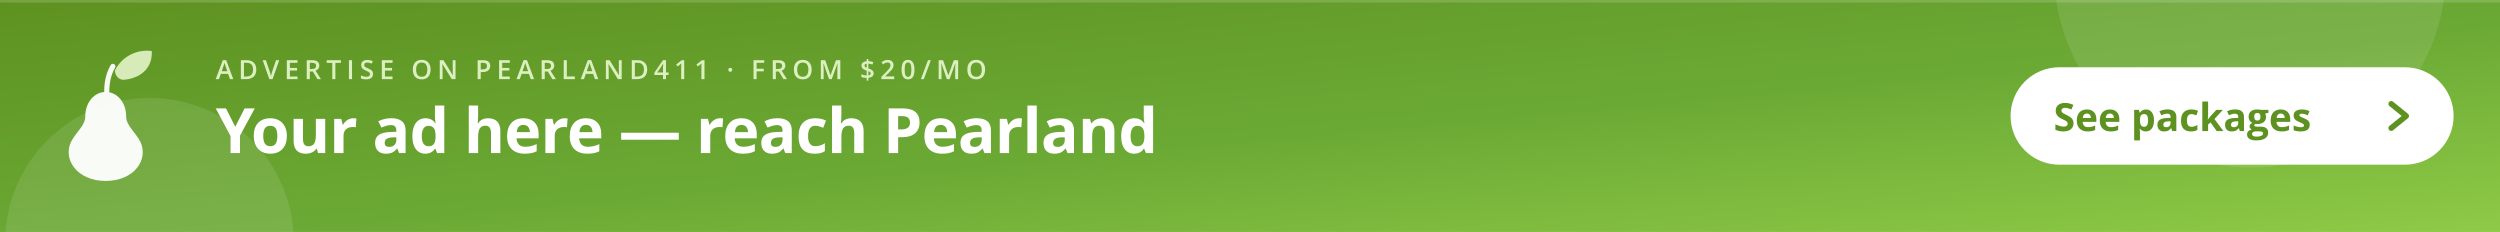
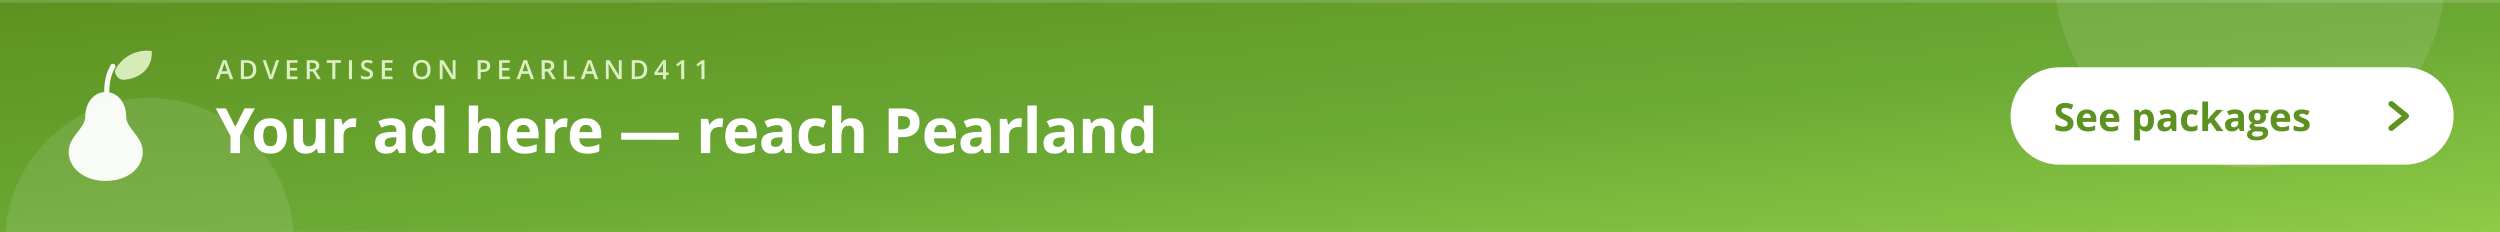
<svg xmlns="http://www.w3.org/2000/svg" viewBox="0 0 970 90" width="970" height="90" role="img" aria-label="Advertise your business on Pearland411">
  <defs>
    <linearGradient id="ggreen970x90" x1="0" y1="0" x2="1" y2="1">
      <stop offset="0" stop-color="#5E9220" />
      <stop offset="0.55" stop-color="#6BA935" />
      <stop offset="1" stop-color="#8FCB46" />
    </linearGradient>
  </defs>
  <rect width="970" height="90" fill="url(#ggreen970x90)" />
  <g opacity="0.10" fill="#FFFFFF">
    <circle cx="873" cy="-11" r="76" />
    <circle cx="58" cy="94" r="56" />
  </g>
  <rect x="0" y="0" width="970" height="1" fill="#FFFFFF" opacity="0.16" />
  <g transform="translate(43.2 45.0)">
    <g transform="scale(0.3969) translate(-5.5 16.5)">
      <g transform="scale(1.0)" opacity="0.95">
        <path d="M0-40c-11 0-20 10-20 24 0 9-9 15-14 25-8 17 6 38 34 38s42-21 34-38c-5-10-14-16-14-25 0-14-9-24-20-24z" fill="#FFFFFF" />
        <path d="M1-40c0-10 2-18 6-25" stroke="#FFFFFF" stroke-width="5" stroke-linecap="round" fill="none" />
        <path d="M9-61c7-14 22-21 36-19 1 15-9 26-26 28-6 1-10-4-10-9z" fill="#DCEFC0" />
      </g>
    </g>
  </g>
-   <text x="83.7" y="30.7" font-family="'Open Sans',system-ui,-apple-system,'Segoe UI',Roboto,Arial,sans-serif" font-size="10.3" font-weight="600" fill="#DCEFC0" letter-spacing="1.98">ADVERTISE ON PEARLAND411  ·  FROM $20/MO</text>
+   <text x="83.7" y="30.7" font-family="'Open Sans',system-ui,-apple-system,'Segoe UI',Roboto,Arial,sans-serif" font-size="10.3" font-weight="600" fill="#DCEFC0" letter-spacing="1.98">ADVERTISE ON PEARLAND411</text>
  <text x="83.7" y="59.4" font-family="'Poppins','Open Sans',system-ui,-apple-system,'Segoe UI',Roboto,Arial,sans-serif" font-size="24.3" font-weight="700" fill="#FFFFFF" letter-spacing="-0.30">Your ad here — reach Pearland</text>
  <g>
    <rect x="780.1" y="26.1" width="171.9" height="37.8" rx="18.9" fill="#FFFFFF" />
    <text x="796.8" y="45.0" dominant-baseline="central" font-family="'Poppins','Open Sans',system-ui,-apple-system,'Segoe UI',Roboto,Arial,sans-serif" font-size="15.1" font-weight="700" fill="#5E9220">See packages</text>
    <path d="M927.8 40.3L933.6 45.0L927.8 49.7" fill="none" stroke="#5E9220" stroke-width="2.2" stroke-linecap="round" stroke-linejoin="round" />
  </g>
</svg>
